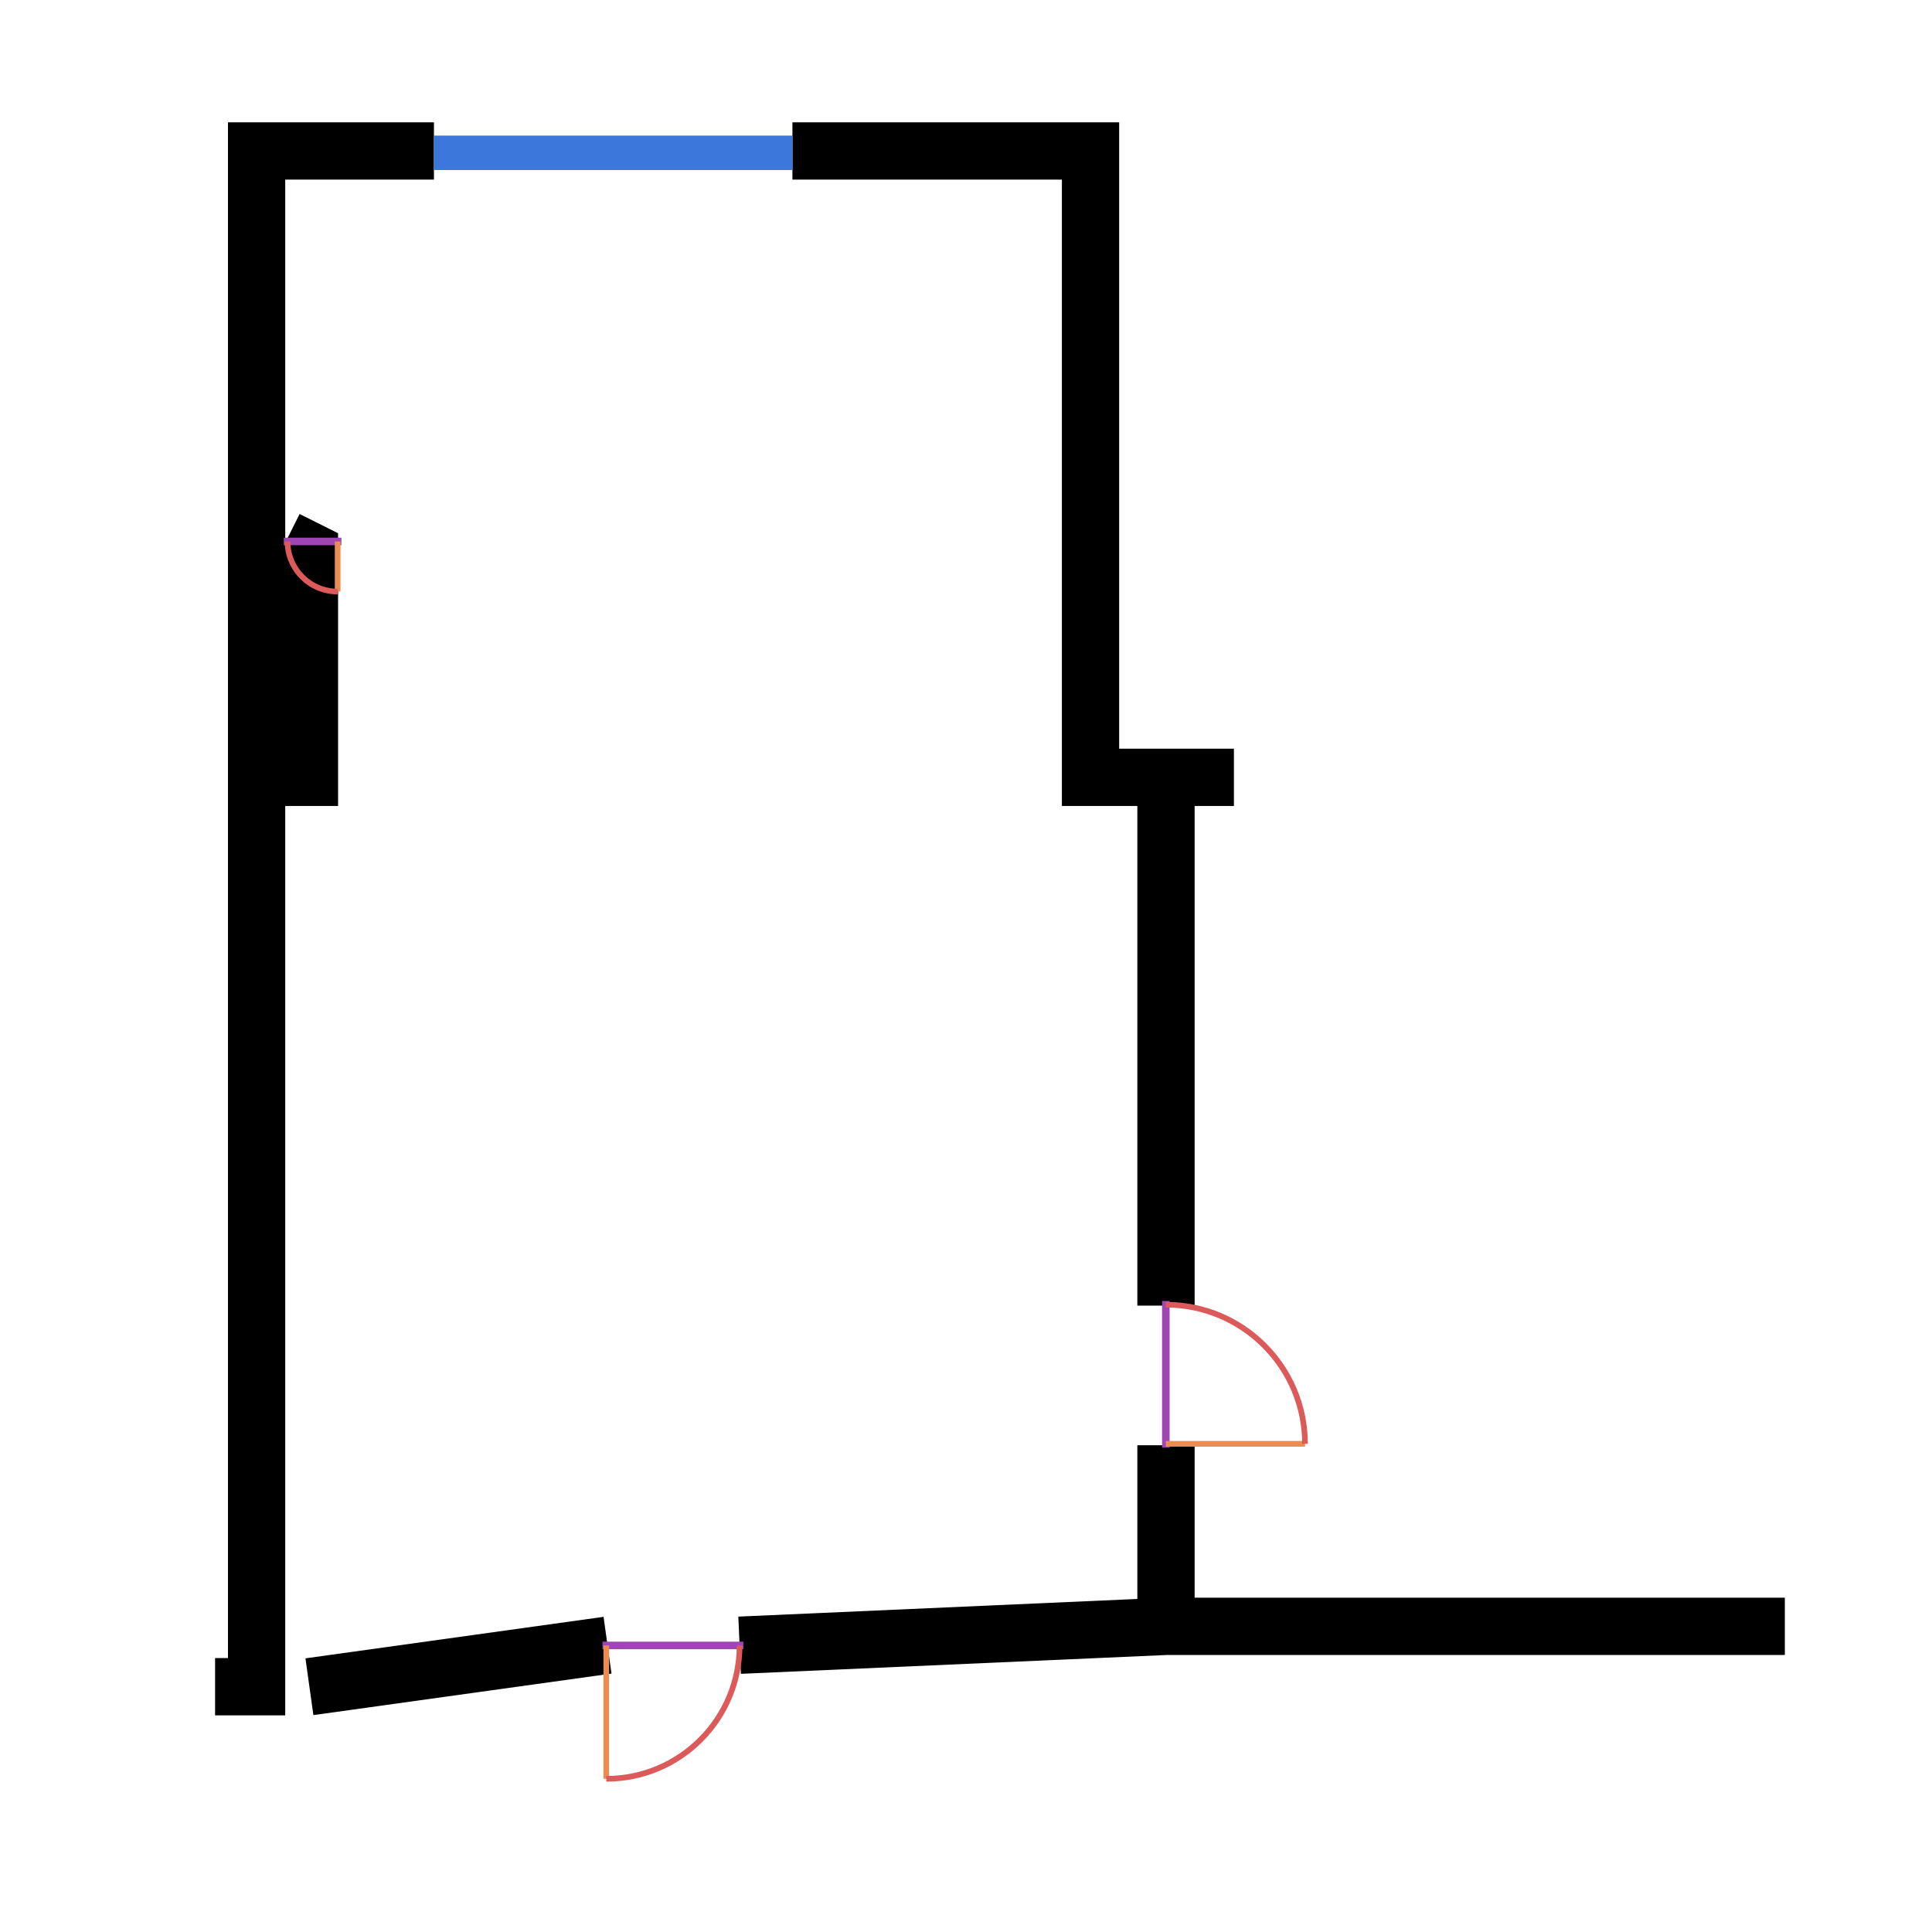
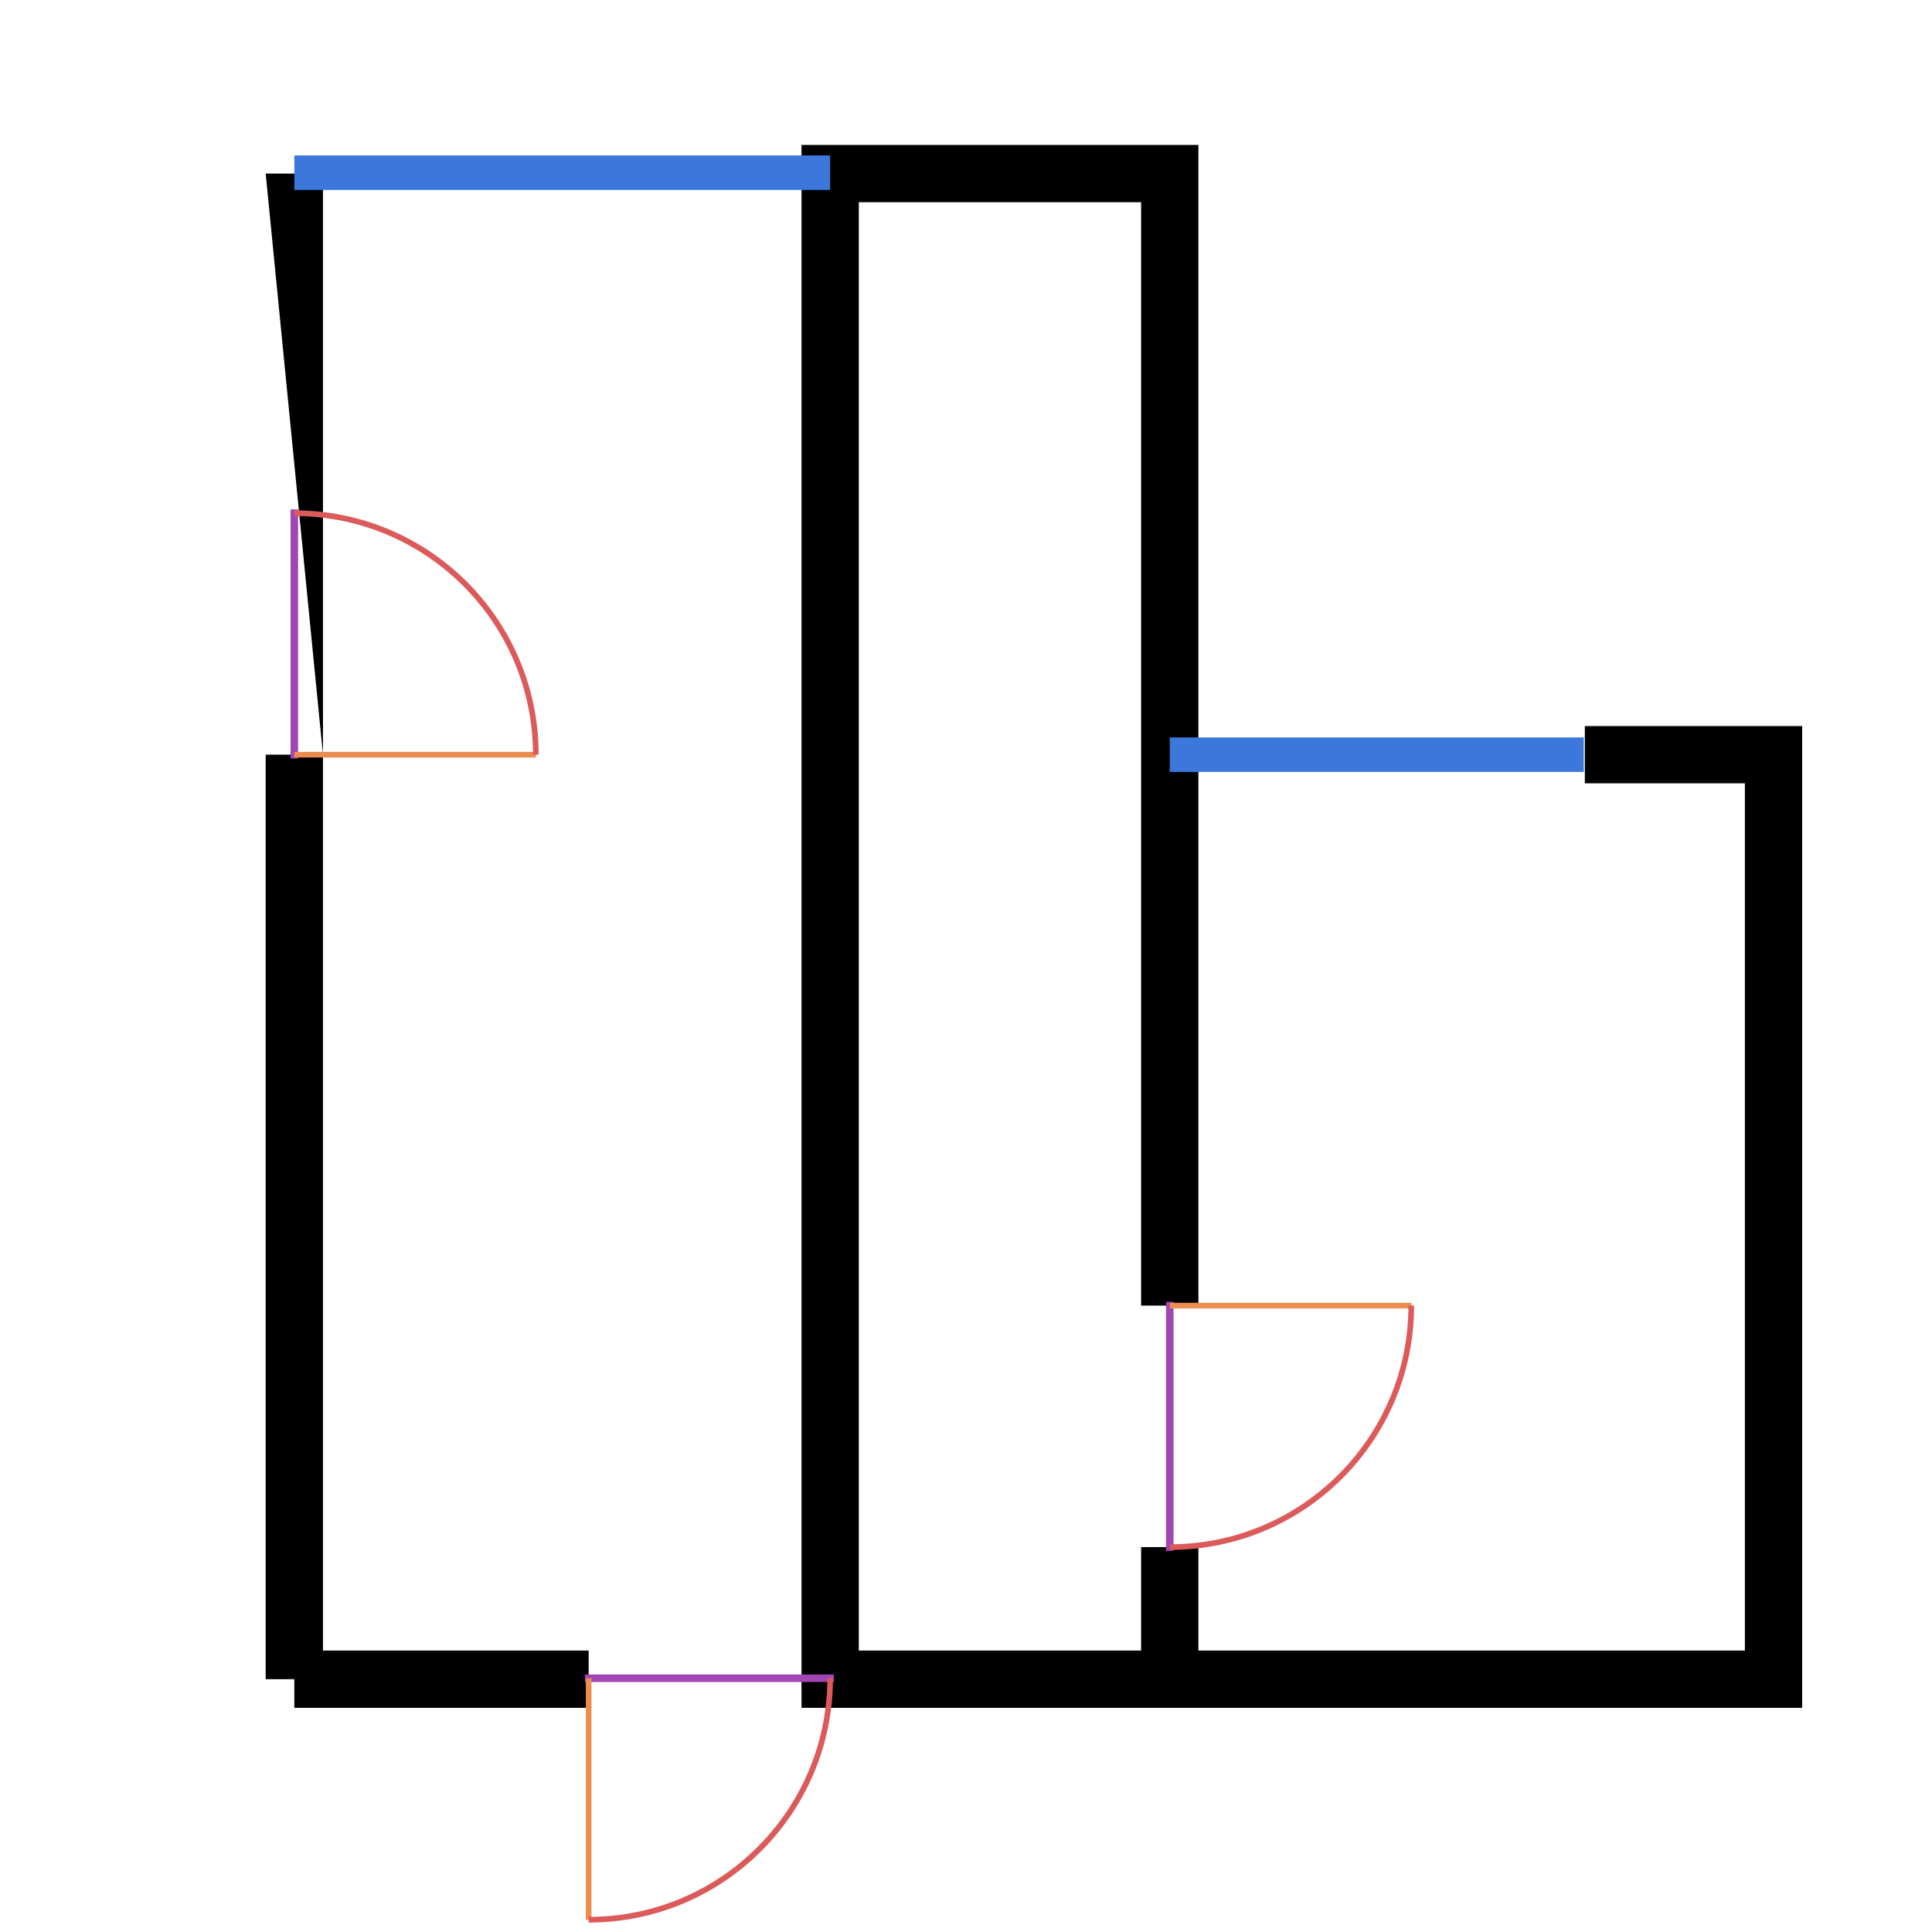
<svg xmlns="http://www.w3.org/2000/svg" width="512" height="512" viewBox="0 0 512 512" data-unit="mm" data-scale-status="estimated" data-px-to-mm="10.9375" data-scale-source="door_arc_bbox_long_edge_clustering">
  <g id="wall">
-     <path d="M 89.59,213.59 89.59,141.31 79.40,136.21 75.59,143.82 75.59,47.59 115.00,47.59 115.00,32.41 60.41,32.41 60.41,206.00 60.41,439.41 57.00,439.41 57.00,454.59 75.59,454.59 75.59,213.59 89.59,213.59 Z M 210.00,47.59 281.41,47.59 281.41,213.59 301.41,213.59 301.41,346.00 316.59,346.00 316.59,213.59 327.00,213.59 327.00,198.41 309.00,198.41 296.59,198.41 296.59,32.41 210.00,32.41 210.00,47.59 Z M 301.41,383.00 301.41,423.74 195.66,428.42 196.34,443.58 309.17,438.59 473.00,438.59 473.00,423.41 316.59,423.41 316.59,383.00 301.41,383.00 Z M 162.05,443.52 159.95,428.48 80.95,439.48 83.05,454.52 162.05,443.52 Z" fill="#000000" fill-rule="evenodd" stroke="none" id="wall_polygon" />
+     <path d="M 85.59,200.00 85.59,46.00 70.41,46.00 85.59,200.00 Z M 310.00,452.59 477.59,452.59 477.59,192.41 420.00,192.41 420.00,207.59 462.41,207.59 462.41,437.41 317.59,437.41 317.59,410.00 302.41,410.00 302.41,437.41 227.59,437.41 227.59,53.59 302.41,53.59 302.41,200.00 302.41,346.00 317.59,346.00 317.59,200.00 317.59,38.41 212.41,38.41 212.41,452.59 310.00,452.59 Z M 78.00,445.00 78.00,452.59 156.00,452.59 156.00,437.41 85.59,437.41 85.59,200.00 70.41,200.00 70.41,445.00 78.00,445.00 Z" fill="#000000" fill-rule="evenodd" stroke="none" id="wall_polygon" />
  </g>
  <g id="window">
-     <path d="M 210.00,45.07 210.00,35.93 115.00,35.93 115.00,45.07 210.00,45.07 Z" fill="#3c78dc" fill-rule="evenodd" stroke="none" id="windowedge_1" data-type="window" />
+     <path d="M 78.00,41.19 78.00,50.33 220.00,50.33 220.00,41.19 78.00,41.19 Z" fill="#3c78dc" fill-rule="evenodd" stroke="none" id="windowedge_1" data-type="window" />
+     <path d="M 310.00,195.43 310.00,204.57 419.72,204.57 419.72,195.43 310.00,195.43 Z" fill="#3c78dc" fill-rule="evenodd" stroke="none" id="windowedge_2" data-type="window" />
  </g>
  <g id="door">
    <g id="door_0001" data-type="door">
-       <line id="door_origin_0001" data-type="door_origin" x1="89.48" y1="143.49" x2="76.20" y2="143.49" stroke="#a046b4" stroke-width="2" stroke-linecap="square" />
-       <line id="door_leaf_0001" data-type="door_leaf" x1="89.48" y1="143.49" x2="89.48" y2="156.77" stroke="#eb8c50" stroke-width="1.5" />
-       <path id="door_arc_0001" data-type="door_arc" d="M 76.20 143.49 A 13.28 13.28 0 0 0 89.48 156.77" fill="none" stroke="#dc5a5a" stroke-width="1.5" />
+       <line id="door_origin_0001" data-type="door_origin" x1="78.00" y1="200.00" x2="78.00" y2="136.00" stroke="#a046b4" stroke-width="2" stroke-linecap="square" />
+       <line id="door_leaf_0001" data-type="door_leaf" x1="78.00" y1="200.00" x2="142.00" y2="200.00" stroke="#eb8c50" stroke-width="1.5" />
+       <path id="door_arc_0001" data-type="door_arc" d="M 78.00 136.00 A 64.00 64.00 0 0 1 142.00 200.00" fill="none" stroke="#dc5a5a" stroke-width="1.5" />
    </g>
    <g id="door_0002" data-type="door">
-       <line id="door_origin_0002" data-type="door_origin" x1="308.96" y1="382.63" x2="308.96" y2="345.76" stroke="#a046b4" stroke-width="2" stroke-linecap="square" />
-       <line id="door_leaf_0002" data-type="door_leaf" x1="308.96" y1="382.63" x2="345.84" y2="382.63" stroke="#eb8c50" stroke-width="1.5" />
-       <path id="door_arc_0002" data-type="door_arc" d="M 308.96 345.76 A 36.88 36.88 0 0 1 345.84 382.63" fill="none" stroke="#dc5a5a" stroke-width="1.5" />
+       <line id="door_origin_0002" data-type="door_origin" x1="310.00" y1="346.00" x2="310.00" y2="410.00" stroke="#a046b4" stroke-width="2" stroke-linecap="square" />
+       <line id="door_leaf_0002" data-type="door_leaf" x1="310.00" y1="346.00" x2="374.00" y2="346.00" stroke="#eb8c50" stroke-width="1.5" />
+       <path id="door_arc_0002" data-type="door_arc" d="M 310.00 410.00 A 64.00 64.00 0 0 0 374.00 346.00" fill="none" stroke="#dc5a5a" stroke-width="1.5" />
    </g>
    <g id="door_0003" data-type="door">
-       <line id="door_origin_0003" data-type="door_origin" x1="160.67" y1="436.06" x2="196.00" y2="436.06" stroke="#a046b4" stroke-width="2" stroke-linecap="square" />
-       <line id="door_leaf_0003" data-type="door_leaf" x1="160.67" y1="436.06" x2="160.67" y2="471.40" stroke="#eb8c50" stroke-width="1.5" />
-       <path id="door_arc_0003" data-type="door_arc" d="M 196.00 436.06 A 35.33 35.33 0 0 1 160.67 471.40" fill="none" stroke="#dc5a5a" stroke-width="1.5" />
+       <line id="door_origin_0003" data-type="door_origin" x1="156.00" y1="444.75" x2="220.00" y2="444.75" stroke="#a046b4" stroke-width="2" stroke-linecap="square" />
+       <line id="door_leaf_0003" data-type="door_leaf" x1="156.00" y1="444.75" x2="156.00" y2="508.75" stroke="#eb8c50" stroke-width="1.5" />
+       <path id="door_arc_0003" data-type="door_arc" d="M 220.00 444.75 A 64.00 64.00 0 0 1 156.00 508.75" fill="none" stroke="#dc5a5a" stroke-width="1.5" />
    </g>
  </g>
</svg>
